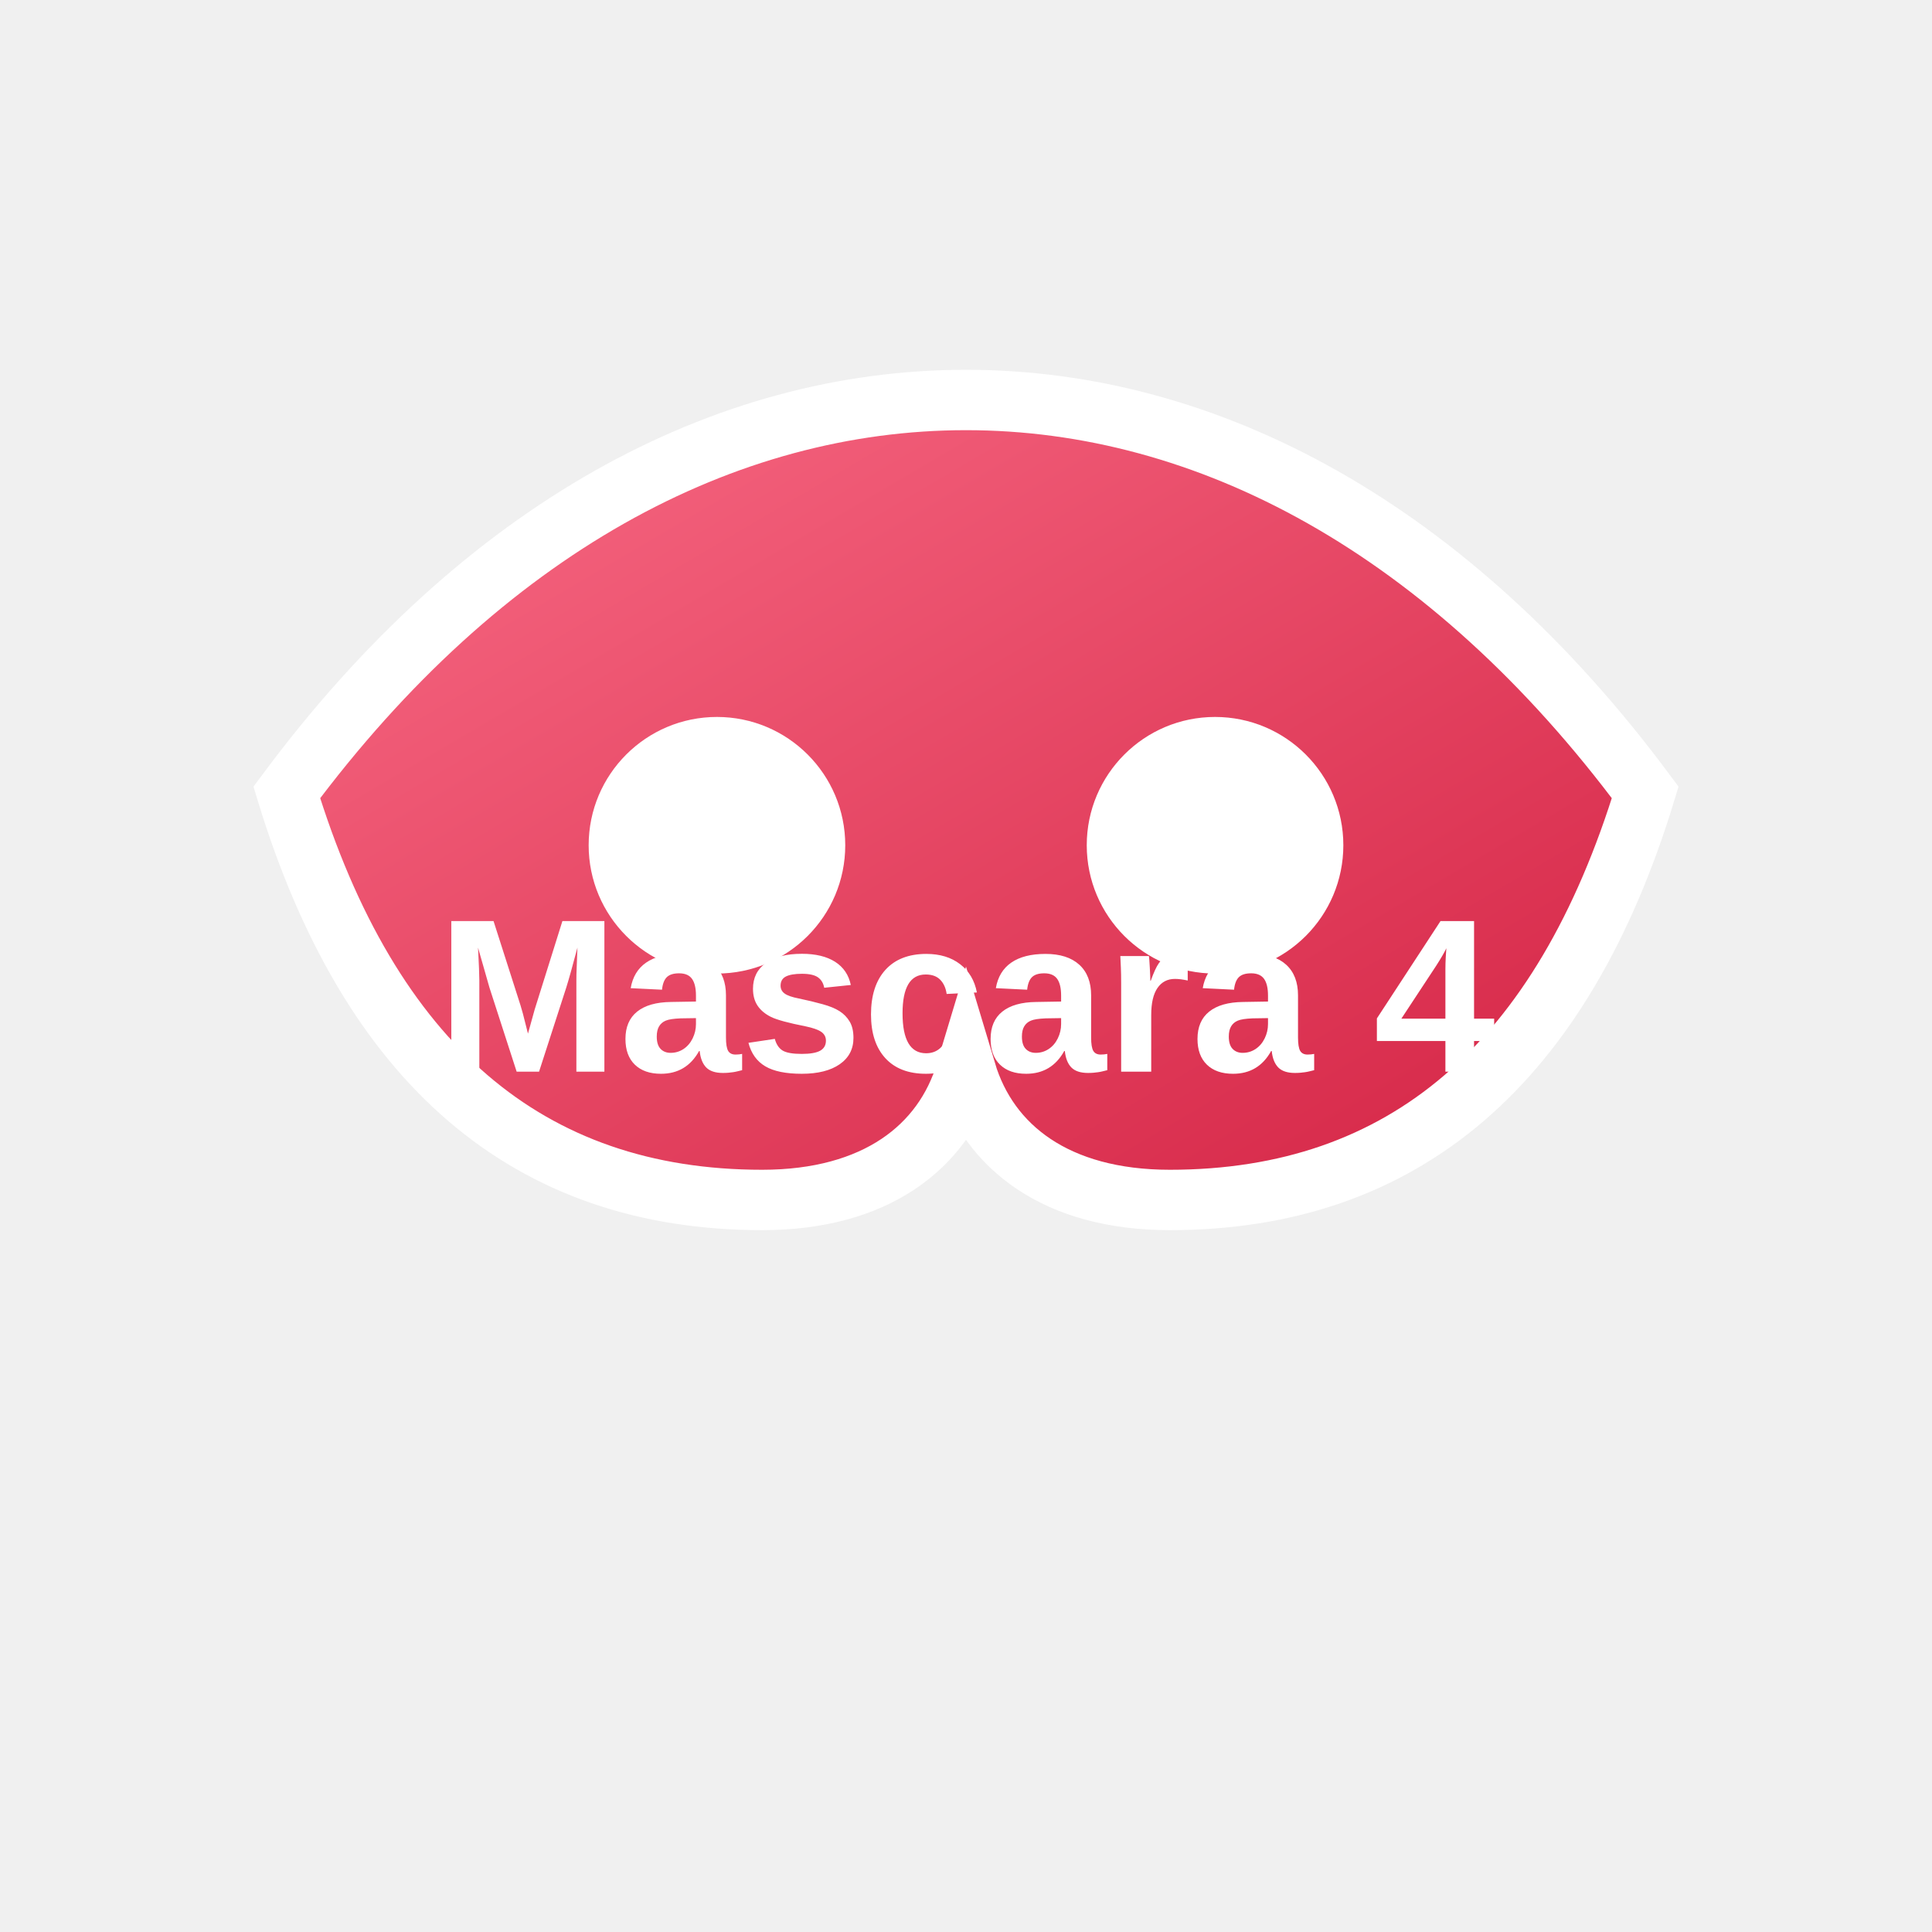
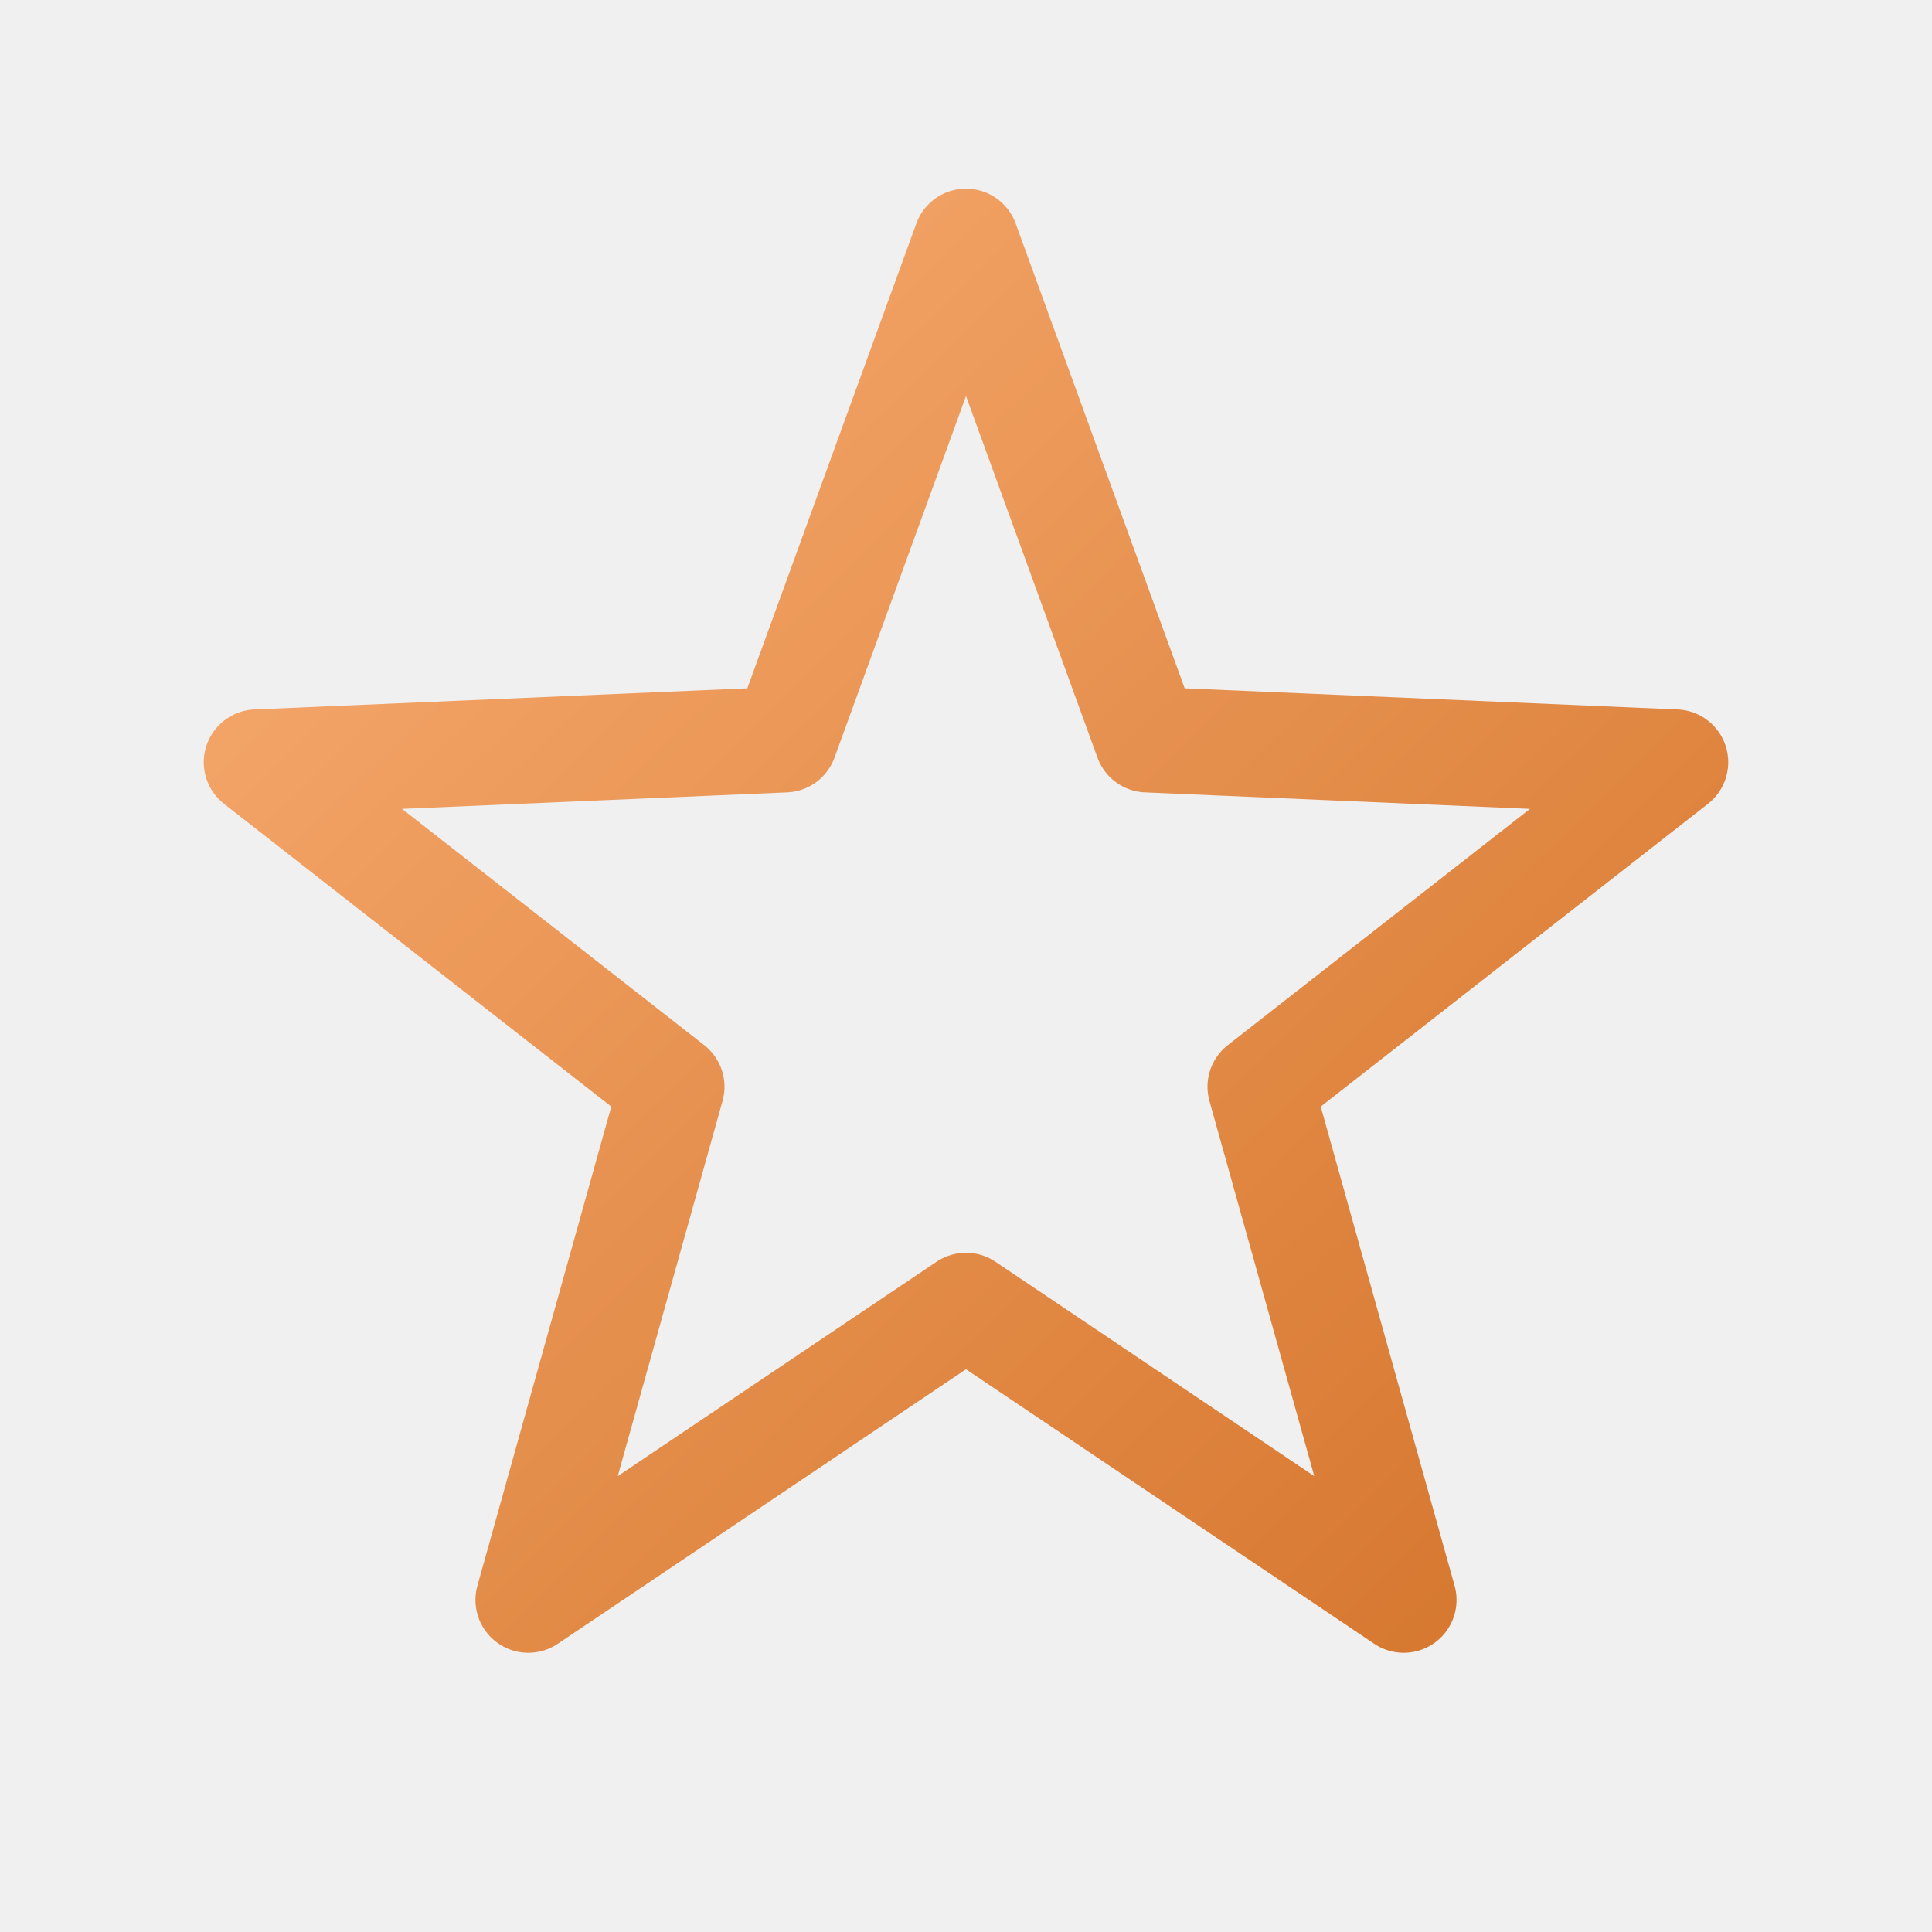
- <svg xmlns="http://www.w3.org/2000/svg" viewBox="0 0 512 512" role="img" aria-label="Mascara 4">
+ <svg xmlns="http://www.w3.org/2000/svg" viewBox="0 0 512 512" role="img" aria-label="Mascara 5">
  <defs>
    <linearGradient id="grad" x1="0" x2="1" y1="0" y2="1">
-       <stop offset="0%" stop-color="hsl(349 92% 70%)" />
-       <stop offset="100%" stop-color="hsl(349 72% 48%)" />
+       <stop offset="0%" stop-color="hsl(26 92% 70%)" />
+       <stop offset="100%" stop-color="hsl(26 72% 48%)" />
    </linearGradient>
  </defs>
-   <path d="M76 210c52-70 116-104 180-104s128 34 180 104c-22 72-64 108-126 108-30 0-48-14-54-34-6 20-24 34-54 34-62 0-104-36-126-108z" fill="url(#grad)" stroke="#fff" stroke-width="16" />
-   <circle cx="190" cy="224" r="34" fill="#fff" />
-   <circle cx="322" cy="224" r="34" fill="#fff" />
-   <text x="256" y="284" text-anchor="middle" font-family="Arial, sans-serif" font-size="58" font-weight="800" fill="#fff">Mascara 4</text>
+   <path d="M256 64l48 132 140 6-110 86 38 136-116-78-116 78 38-136-110-86 140-6 48-132z" fill="none" stroke="url(#grad)" stroke-width="28" stroke-linejoin="round" opacity=".95" />
</svg>
